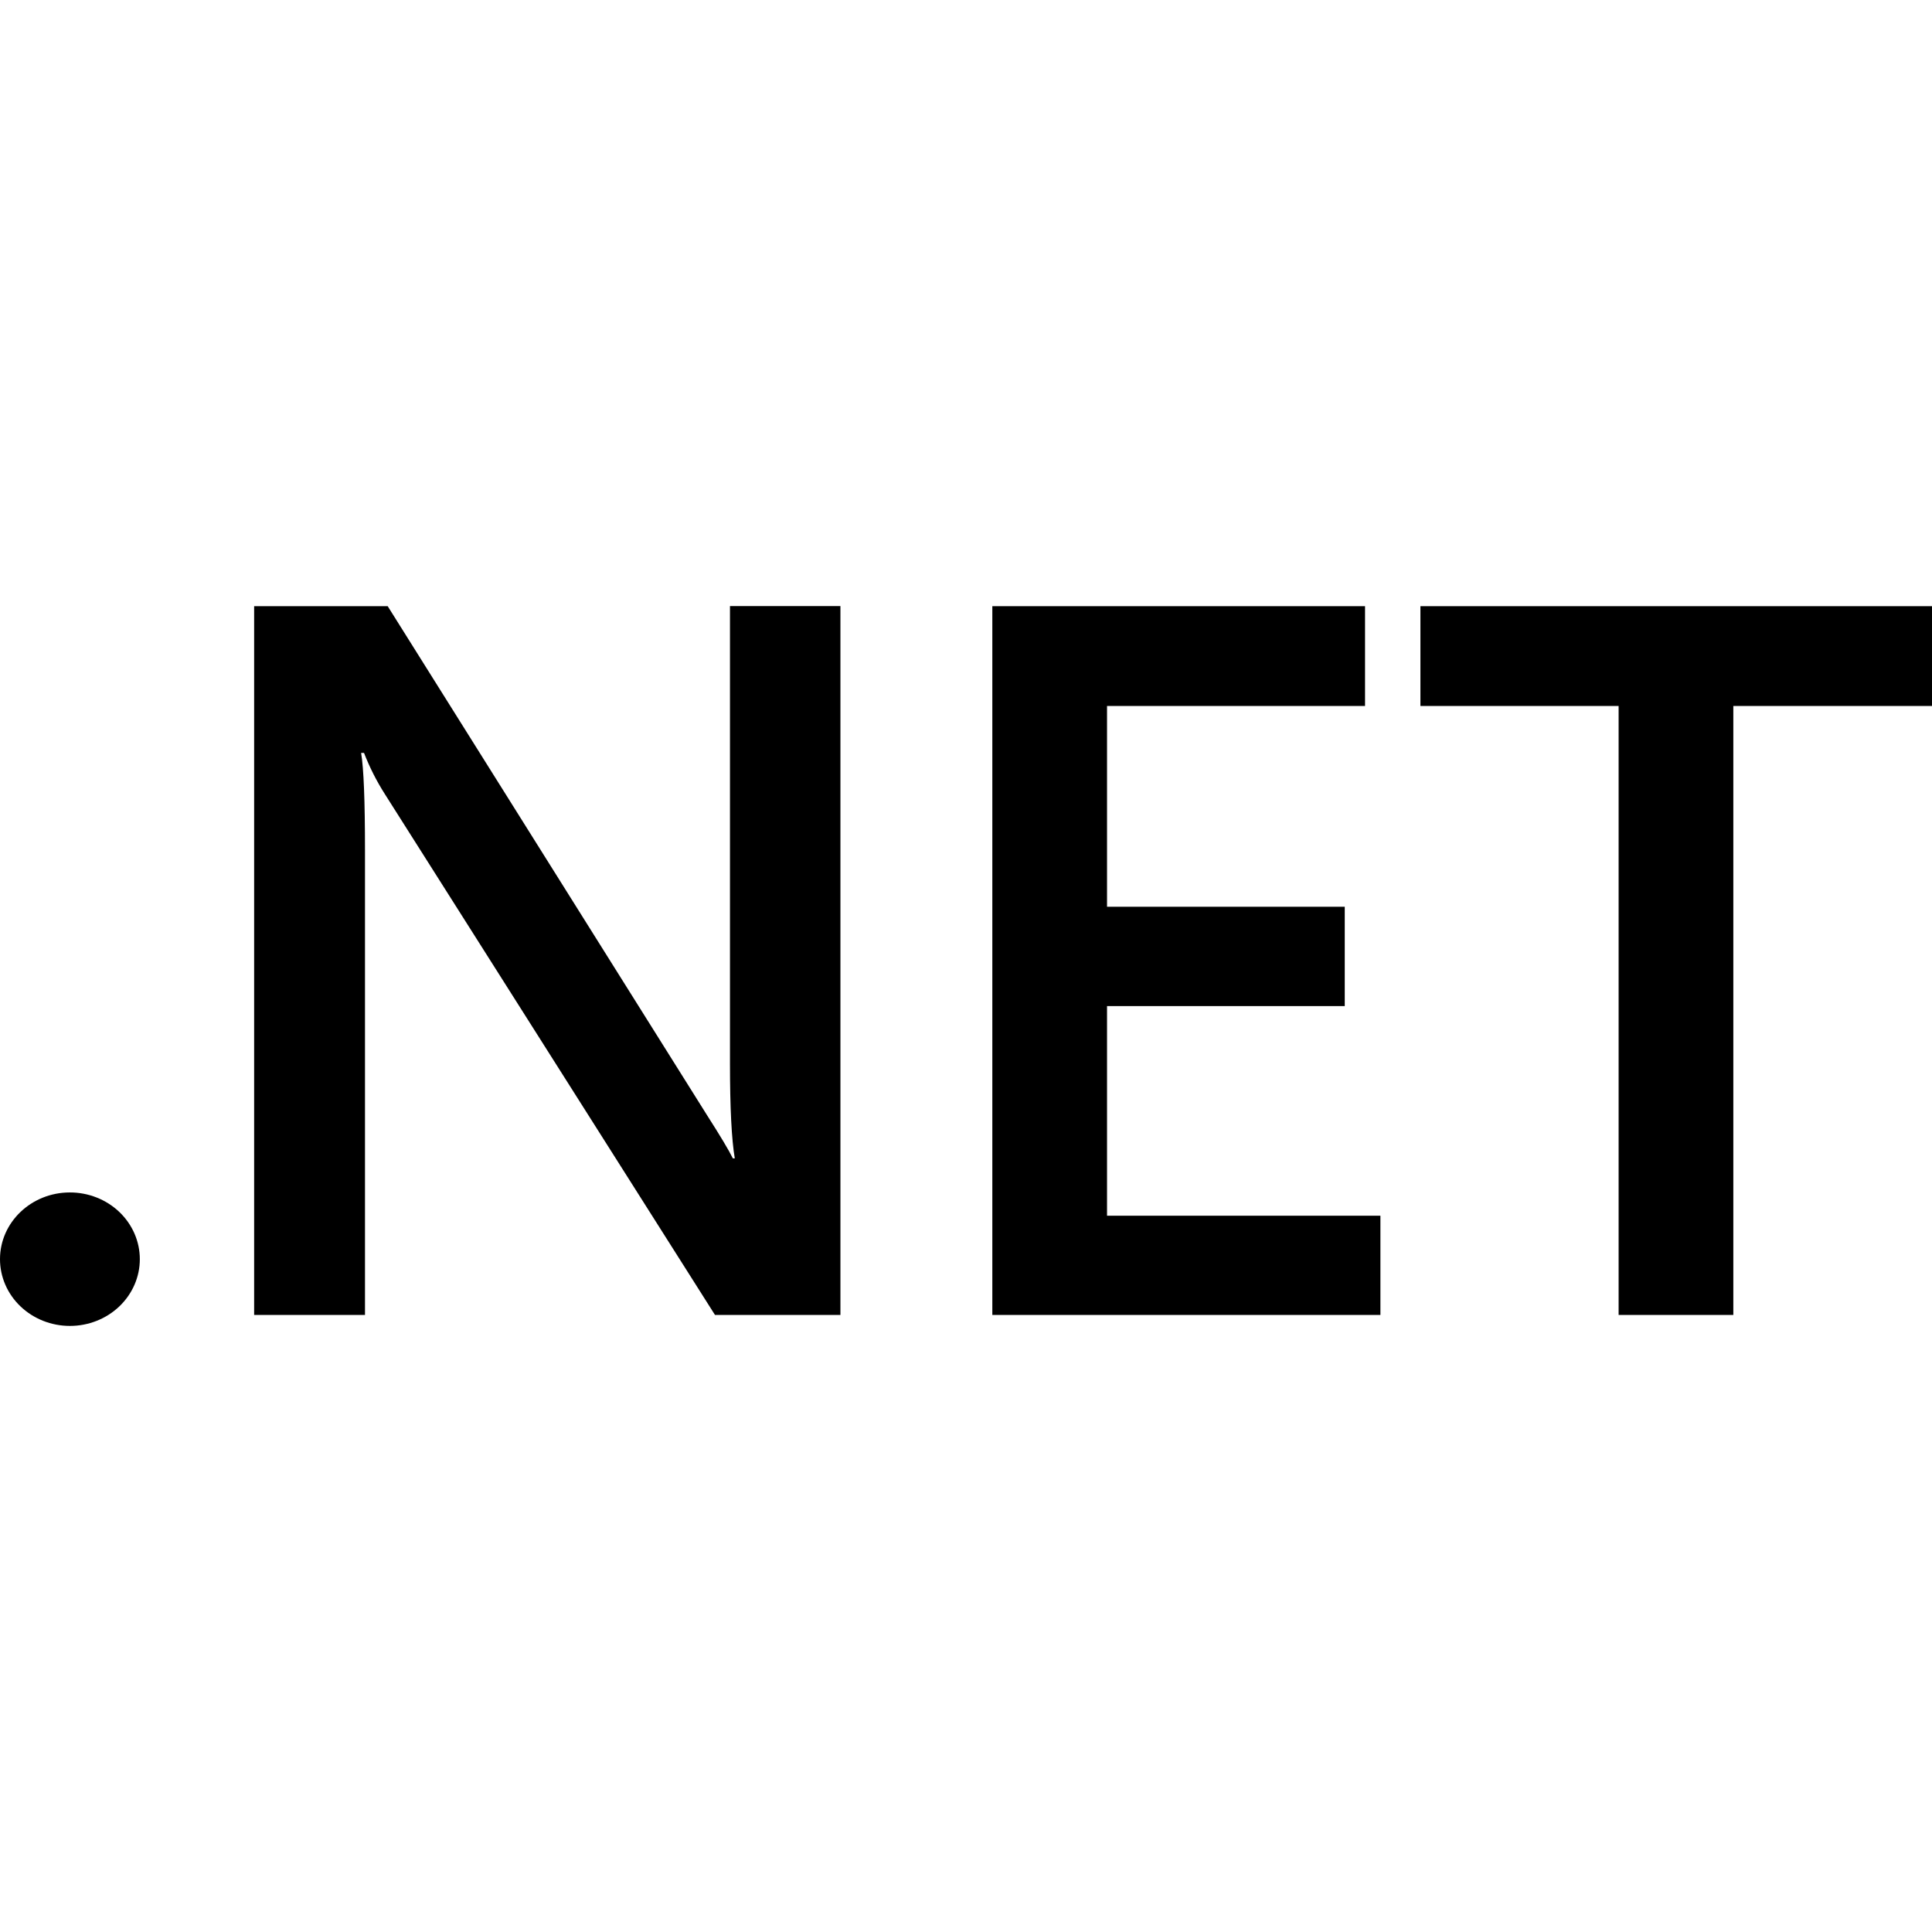
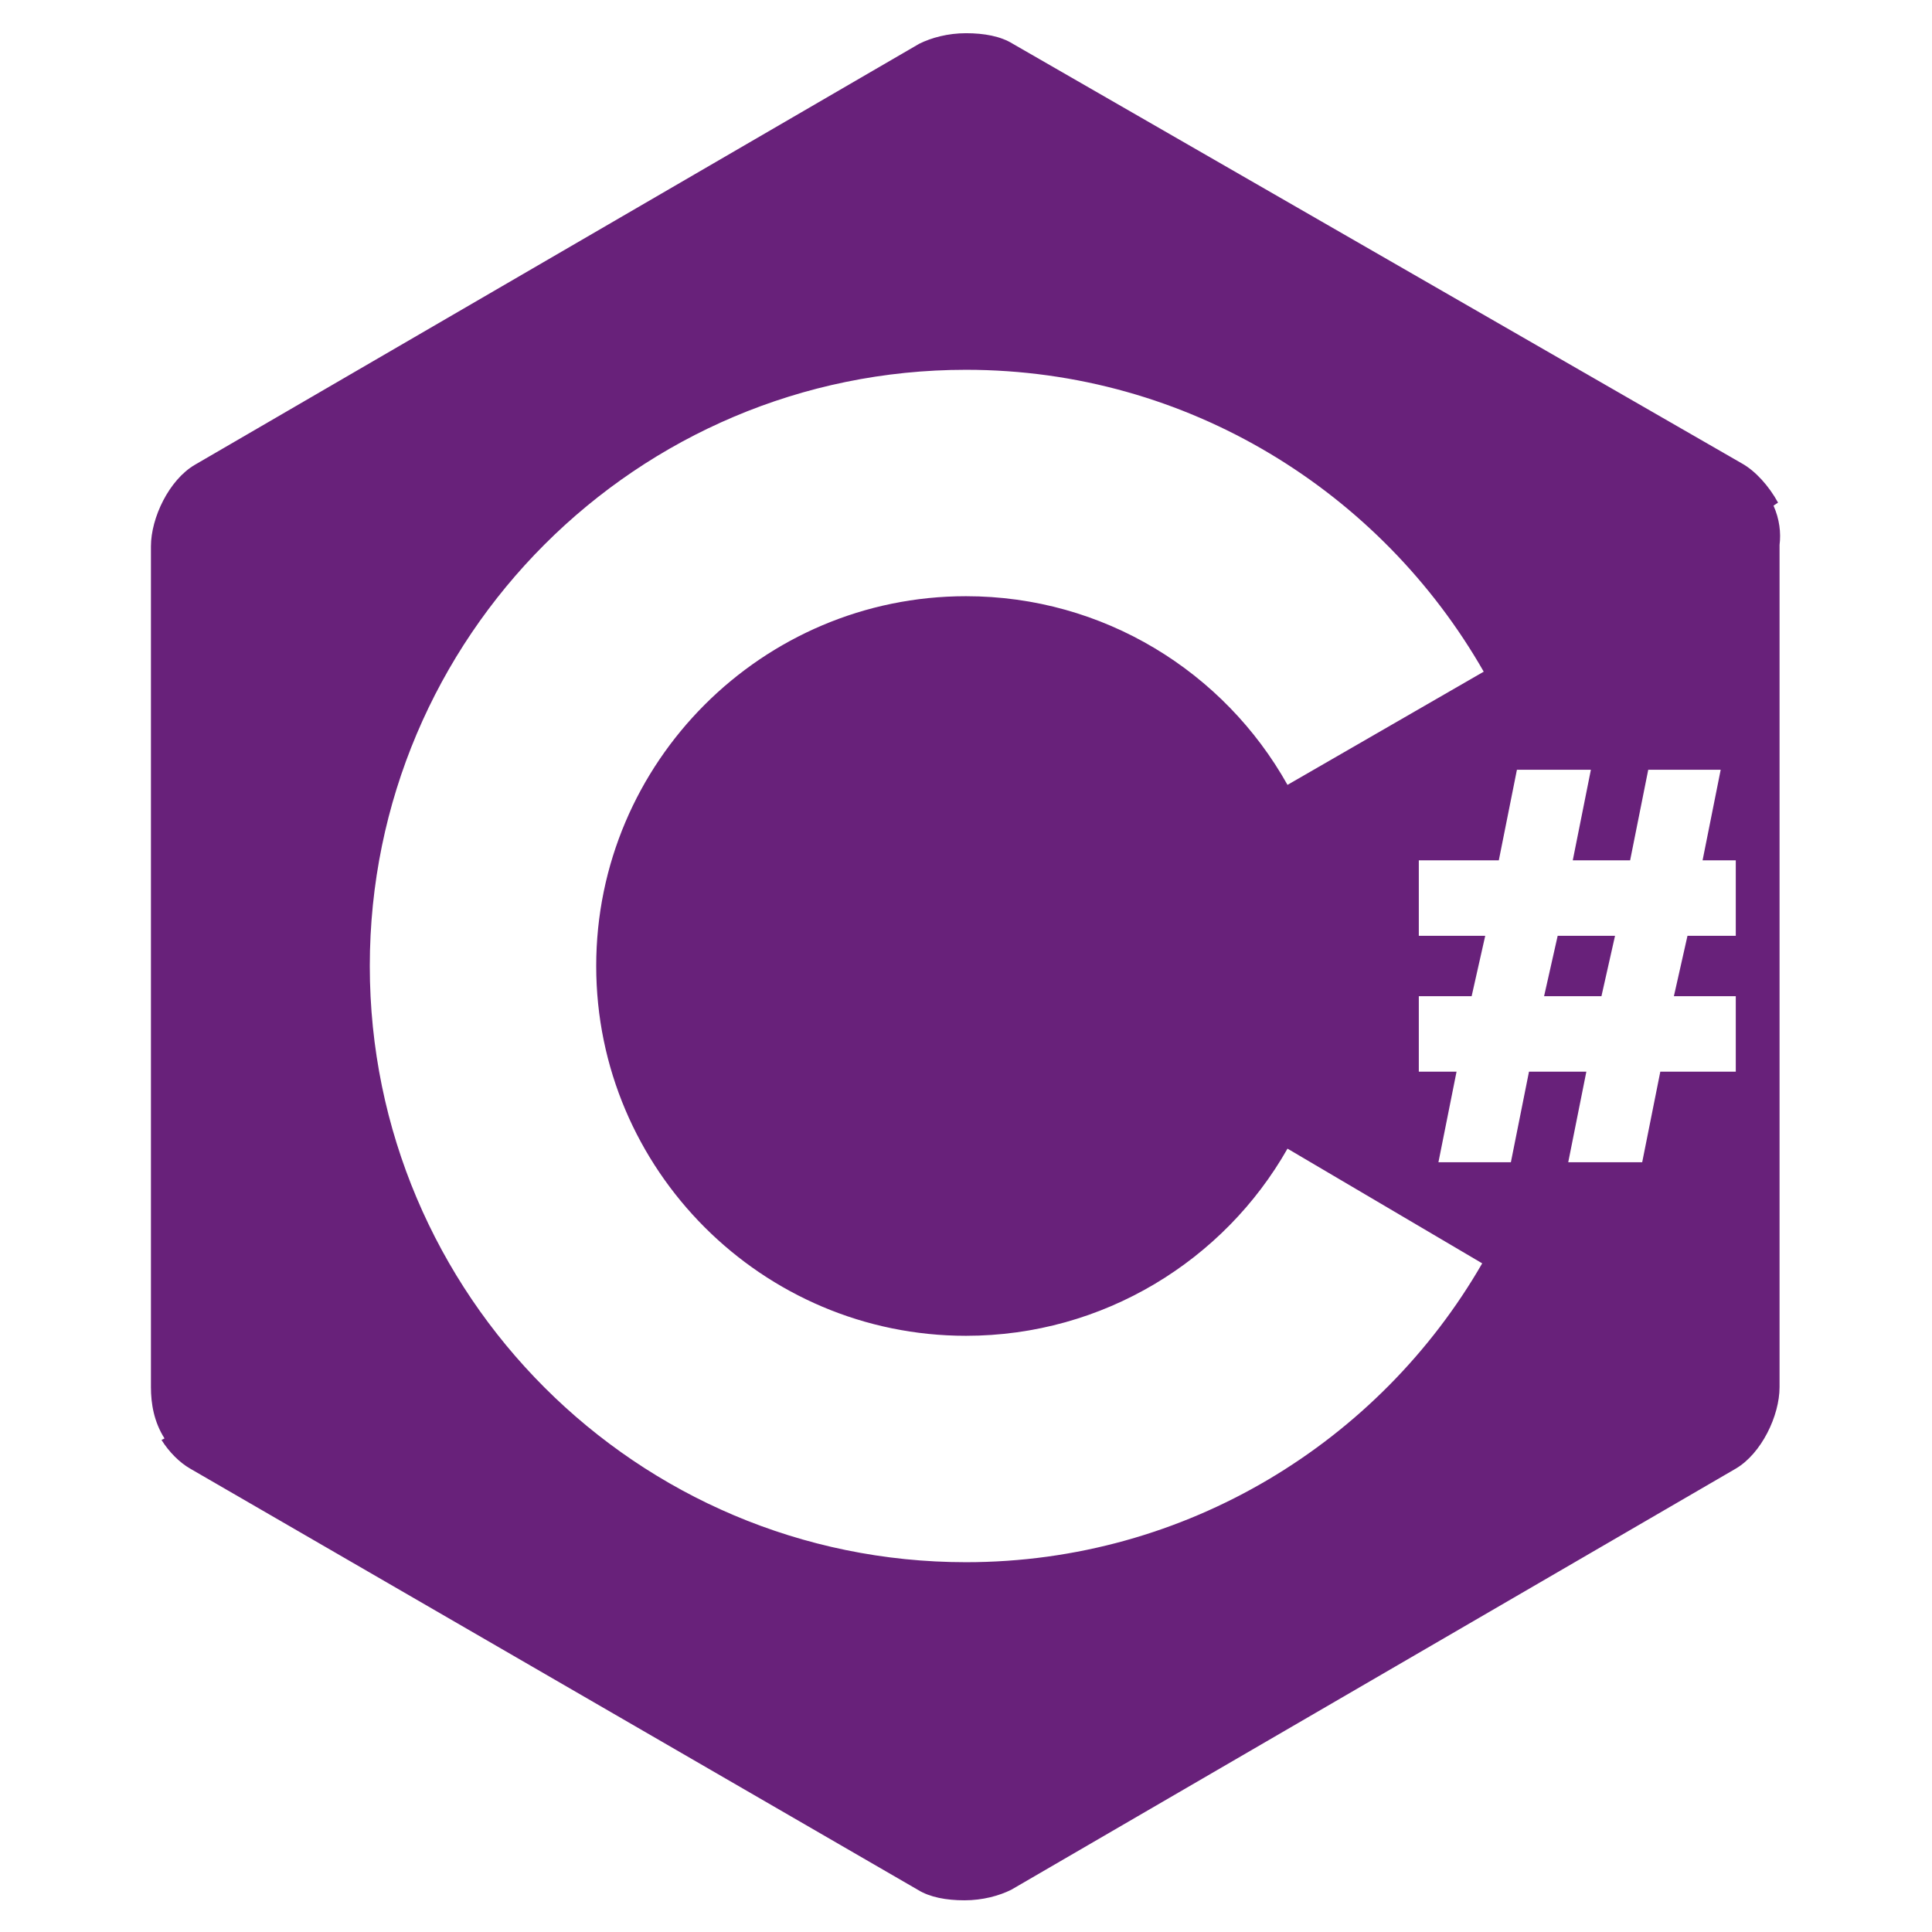
- <svg xmlns="http://www.w3.org/2000/svg" role="img" viewBox="0 0 24 24">
-   <path d="M24 8.77h-2.468v7.565h-1.425V8.77h-2.462V7.53H24zm-6.852 7.565h-4.821V7.53h4.63v1.24h-3.205v2.494h2.953v1.234h-2.953v2.604h3.396zm-6.708 0H8.882L4.78 9.863a2.896 2.896 0 0 1-.258-.51h-.036c.032.189.048.592.048 1.21v5.772H3.157V7.53h1.659l3.965 6.32c.167.261.275.442.323.54h.024c-.04-.233-.06-.629-.06-1.185V7.529h1.372zm-8.703-.693a.868.829 0 0 1-.869.829.868.829 0 0 1-.868-.83.868.829 0 0 1 .868-.828.868.829 0 0 1 .869.829Z" />
+ <svg xmlns="http://www.w3.org/2000/svg" viewBox="0 0 128 128">
+   <path d="M117.5 33.5l.3-.2c-.6-1.1-1.5-2.1-2.4-2.6L67.1 2.9c-.8-.5-1.9-.7-3.1-.7-1.2 0-2.3.3-3.1.7l-48 27.9c-1.7 1-2.9 3.5-2.9 5.4v55.7c0 1.1.2 2.3.9 3.4l-.2.1c.5.8 1.2 1.5 1.9 1.9l48.2 27.9c.8.5 1.9.7 3.1.7 1.2 0 2.3-.3 3.1-.7l48-27.9c1.7-1 2.9-3.5 2.9-5.4V36.1c.1-.8 0-1.7-.4-2.6zm-53.5 70c-21.8 0-39.5-17.7-39.5-39.5S42.2 24.5 64 24.5c14.7 0 27.5 8.1 34.3 20l-13 7.5C81.1 44.5 73.1 39.5 64 39.5c-13.5 0-24.5 11-24.5 24.5s11 24.5 24.5 24.5c9.1 0 17.1-5 21.3-12.4l12.9 7.6c-6.8 11.8-19.6 19.8-34.2 19.8zM115 62h-3.2l-.9 4h4.1v5h-5l-1.2 6h-4.9l1.2-6h-3.8l-1.2 6h-4.8l1.2-6H94v-5h3.5l.9-4H94v-5h5.3l1.2-6h4.9l-1.2 6h3.8l1.2-6h4.8l-1.2 6h2.2v5zm-12.7 4h3.8l.9-4h-3.8z" fill="#68217A" />
</svg>
